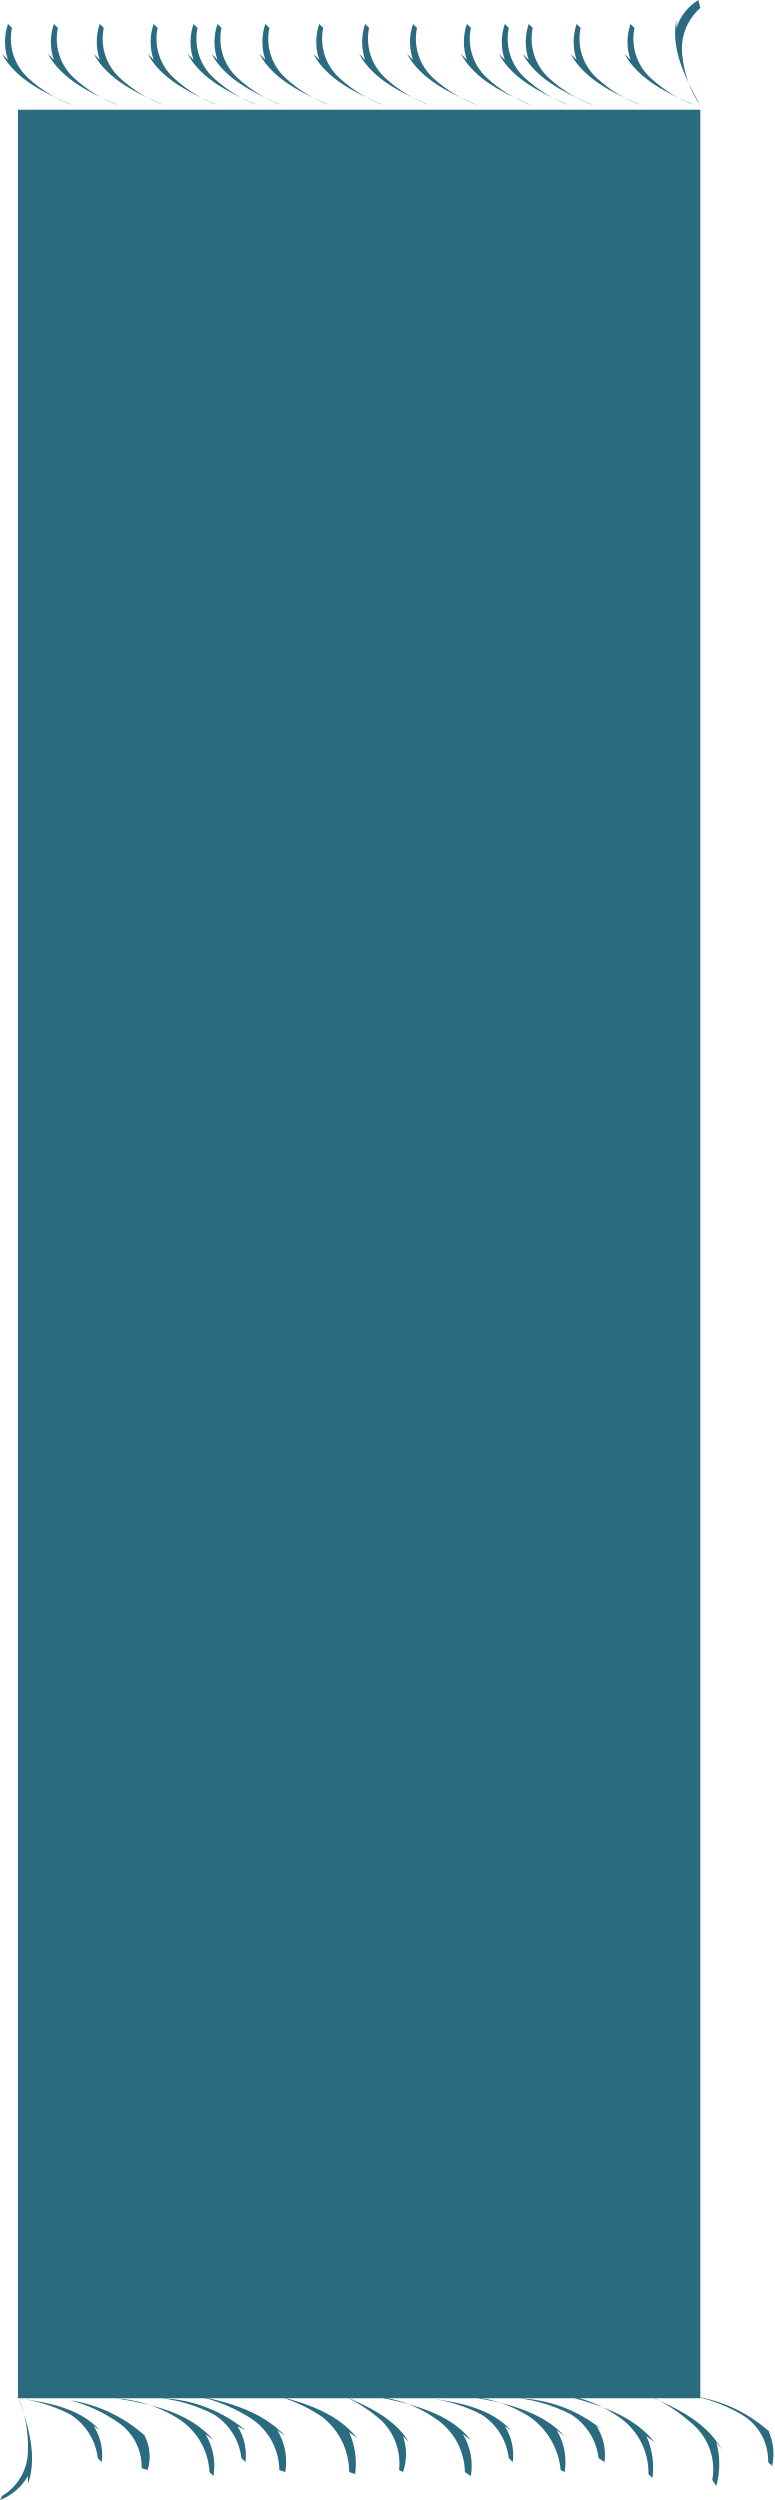
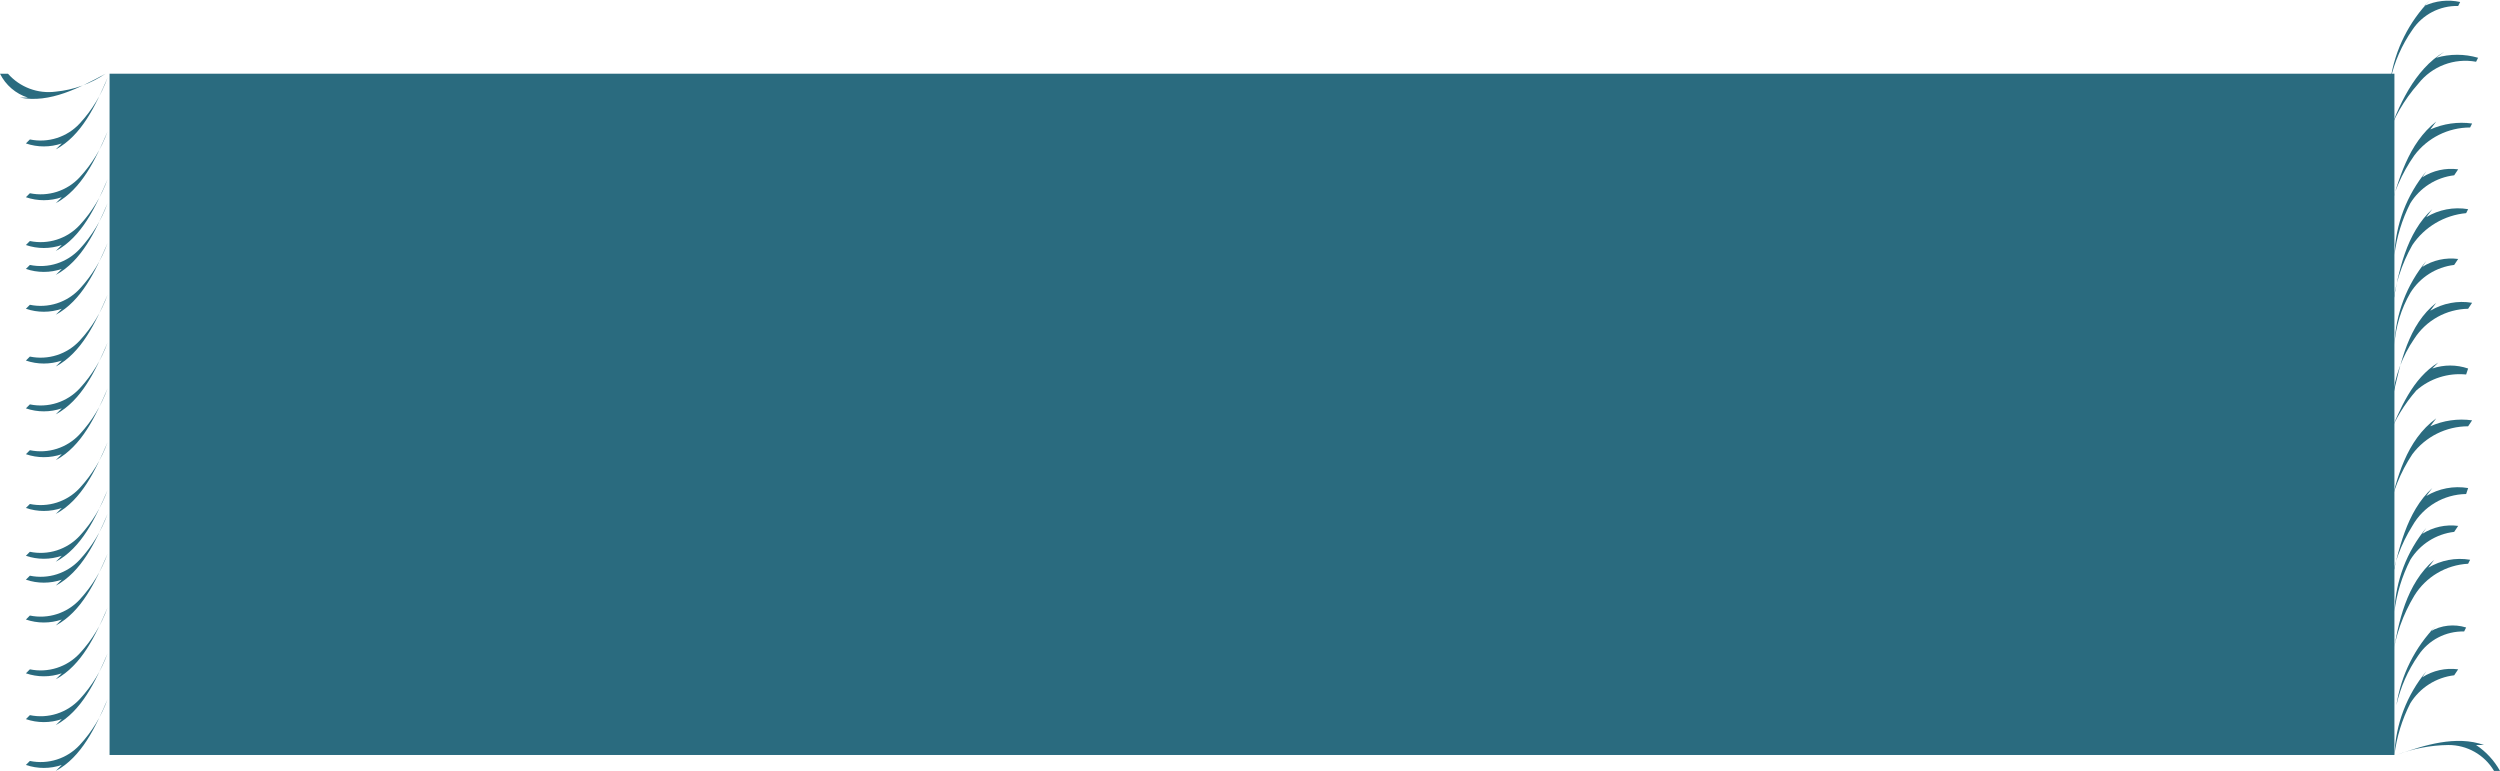
- <svg xmlns="http://www.w3.org/2000/svg" viewBox="0 0 38.8 125.3">
-   <g id="Lag_2" data-name="Lag 2">
-     <g id="Lag_1-2" data-name="Lag 1">
-       <g id="carpetHallway">
-         <polyline id="colorChange-3" points="35.1 120.2 35.1 5.5 0.9 5.5 0.9 120.2" fill="#2a6b7f" />
-         <path d="M10.5,123.9a3.38,3.38,0,0,0-1.6-2.7,6.68,6.68,0,0,0-3.1-1c1.8.3,3.7.7,4.9,2.1l-.4-.3a3.08,3.08,0,0,1,.4,2.1" fill="#2a6b7f" />
-         <path d="M4.9,123.2A3,3,0,0,0,3.5,121a7.86,7.86,0,0,0-2.6-.8c1.5.2,3.1.5,4.1,1.6l-.3-.2a2.69,2.69,0,0,1,.4,1.8" fill="#2a6b7f" />
-         <path d="M23.3,123.9a3.28,3.28,0,0,0-1.5-2.7,6.42,6.42,0,0,0-3-1.1c1.8.4,3.7.8,4.8,2.2l-.4-.3a3.08,3.08,0,0,1,.4,2.1" fill="#2a6b7f" />
-         <path d="M17.5,123.9a3.5,3.5,0,0,0-1.4-2.8,7.89,7.89,0,0,0-3-1.2c1.8.4,3.7.9,4.8,2.3l-.4-.3a3.86,3.86,0,0,1,.3,2.1" fill="#2a6b7f" />
-         <path d="M14,123.8a3.15,3.15,0,0,0-1.6-2.7,8.38,8.38,0,0,0-3-1.1c1.8.3,3.7.8,4.9,2.1l-.4-.3a3.08,3.08,0,0,1,.4,2.1" fill="#2a6b7f" />
-         <path d="M28.1,123.8a3.66,3.66,0,0,0-1.6-2.7,6.68,6.68,0,0,0-3.1-1c1.8.3,3.7.7,4.9,2l-.4-.3a3.08,3.08,0,0,1,.4,2.1" fill="#2a6b7f" />
-         <path d="M7.1,123.7a2.68,2.68,0,0,0-1.2-2.3,7.45,7.45,0,0,0-2.4-1.1,7.27,7.27,0,0,1,4,2l-.3-.3a2.25,2.25,0,0,1,.2,1.8" fill="#2a6b7f" />
-         <path d="M35.7,124.3a3,3,0,0,0-1.1-2.9,7.85,7.85,0,0,0-2.8-1.6c1.7.7,3.5,1.4,4.4,3l-.3-.4a4.11,4.11,0,0,1,0,2.2" fill="#2a6b7f" />
-         <path d="M32.5,124a3.37,3.37,0,0,0-1.4-2.8,6.56,6.56,0,0,0-3-1.2c1.8.5,3.6,1,4.7,2.4l-.4-.3a3.86,3.86,0,0,1,.3,2.1" fill="#2a6b7f" />
-         <path d="M20,123.8a3,3,0,0,0-.9-2.5,7.89,7.89,0,0,0-2.3-1.4c1.4.6,2.9,1.2,3.7,2.5l-.3-.3a2.77,2.77,0,0,1,0,1.8" fill="#2a6b7f" />
-         <path d="M12.1,123.2a3,3,0,0,0-1.4-2.2,7.86,7.86,0,0,0-2.6-.8,7,7,0,0,1,4.2,1.6l-.4-.2a2.69,2.69,0,0,1,.4,1.8" fill="#2a6b7f" />
-         <path d="M30,123.2a3,3,0,0,0-1.4-2.2,7.86,7.86,0,0,0-2.6-.8,7,7,0,0,1,4.2,1.6l-.3-.2a2.69,2.69,0,0,1,.4,1.8" fill="#2a6b7f" />
-         <path d="M25.5,123.2a3,3,0,0,0-1.4-2.2,7.86,7.86,0,0,0-2.6-.8c1.5.2,3.1.5,4.1,1.6l-.3-.2a2.69,2.69,0,0,1,.4,1.8" fill="#2a6b7f" />
-         <path d="M38.5,123.4a2.68,2.68,0,0,0-1.2-2.3,7.71,7.71,0,0,0-2.5-1,7.27,7.27,0,0,1,4,2l-.3-.3a2.82,2.82,0,0,1,.2,1.8" fill="#2a6b7f" />
-         <path d="M31.8,1.4a2.67,2.67,0,0,0,.8,2.5,6.78,6.78,0,0,0,2.3,1.4C33.5,4.7,32,4,31.3,2.7l.3.3a2.77,2.77,0,0,1,0-1.8" fill="#2a6b7f" />
-         <path d="M25.5,1.4a2.67,2.67,0,0,0,.8,2.5,6.78,6.78,0,0,0,2.3,1.4C27.2,4.7,25.7,4,25,2.7l.3.3a2.78,2.78,0,0,1,0-1.8" fill="#2a6b7f" />
-         <path d="M29.1,1.4a2.67,2.67,0,0,0,.8,2.5,6.78,6.78,0,0,0,2.3,1.4c-1.4-.6-2.9-1.3-3.6-2.6l.3.3a2.78,2.78,0,0,1,0-1.8" fill="#2a6b7f" />
-         <path d="M23.6,1.4a2.67,2.67,0,0,0,.8,2.5,6.78,6.78,0,0,0,2.3,1.4c-1.4-.6-2.9-1.3-3.6-2.6l.3.3a2.78,2.78,0,0,1,0-1.8" fill="#2a6b7f" />
-         <path d="M18.5,1.4a2.67,2.67,0,0,0,.8,2.5,6.78,6.78,0,0,0,2.3,1.4C20.2,4.7,18.7,4,18,2.7l.3.3a2.78,2.78,0,0,1,0-1.8" fill="#2a6b7f" />
-         <path d="M20.9,1.4a2.67,2.67,0,0,0,.8,2.5A6.78,6.78,0,0,0,24,5.3c-1.4-.6-2.9-1.3-3.6-2.6l.3.3a2.77,2.77,0,0,1,0-1.8" fill="#2a6b7f" />
-         <path d="M26.7,1.4a2.67,2.67,0,0,0,.8,2.5,6.78,6.78,0,0,0,2.3,1.4c-1.4-.6-2.9-1.3-3.6-2.6l.3.3a2.78,2.78,0,0,1,0-1.8" fill="#2a6b7f" />
-         <path d="M35.1.4a2.72,2.72,0,0,0-.9,2.4,5.38,5.38,0,0,0,.9,2.5C34.4,4,33.6,2.5,33.9,1v.4A2.59,2.59,0,0,1,35,0" fill="#2a6b7f" />
-         <path d="M16.2,1.4A2.67,2.67,0,0,0,17,3.9a6.78,6.78,0,0,0,2.3,1.4c-1.4-.6-2.9-1.3-3.6-2.6L16,3a2.78,2.78,0,0,1,0-1.8" fill="#2a6b7f" />
-         <path d="M9.9,1.4a2.67,2.67,0,0,0,.8,2.5A6.78,6.78,0,0,0,13,5.3C11.6,4.7,10.1,4,9.4,2.7l.3.3a2.78,2.78,0,0,1,0-1.8" fill="#2a6b7f" />
-         <path d="M13.5,1.4a2.67,2.67,0,0,0,.8,2.5,6.78,6.78,0,0,0,2.3,1.4C15.2,4.7,13.7,4,13,2.7l.3.3a2.77,2.77,0,0,1,0-1.8" fill="#2a6b7f" />
-         <path d="M7.9,1.4a2.67,2.67,0,0,0,.8,2.5A6.78,6.78,0,0,0,11,5.3C9.6,4.7,8.1,4,7.4,2.7l.3.3a2.78,2.78,0,0,1,0-1.8" fill="#2a6b7f" />
-         <path d="M2.9,1.4a2.67,2.67,0,0,0,.8,2.5A6.78,6.78,0,0,0,6,5.3C4.6,4.7,3.1,4,2.4,2.7l.3.3a2.77,2.77,0,0,1,0-1.8" fill="#2a6b7f" />
-         <path d="M5.2,1.4A2.67,2.67,0,0,0,6,3.9,6.78,6.78,0,0,0,8.3,5.3C6.9,4.7,5.4,4,4.7,2.7L5,3A2.77,2.77,0,0,1,5,1.2" fill="#2a6b7f" />
-         <path d="M11.1,1.4a2.67,2.67,0,0,0,.8,2.5,6.78,6.78,0,0,0,2.3,1.4c-1.4-.6-2.9-1.3-3.6-2.6l.3.3a2.77,2.77,0,0,1,0-1.8" fill="#2a6b7f" />
-         <path d="M.6,1.4a2.67,2.67,0,0,0,.8,2.5A6.78,6.78,0,0,0,3.7,5.3C2.3,4.7.8,4,.1,2.7L.4,3a2.78,2.78,0,0,1,0-1.8" fill="#2a6b7f" />
-         <path d="M.1,125.1a2.65,2.65,0,0,0,1.3-2.3,6.46,6.46,0,0,0-.5-2.7c.5,1.4,1,3,.5,4.4v-.4A2.76,2.76,0,0,1,0,125.3" fill="#2a6b7f" />
+ <svg xmlns="http://www.w3.org/2000/svg" viewBox="0 0 125.5 38.7">
+   <g id="Layer_2" data-name="Layer 2">
+     <g id="Lag_1" data-name="Lag 1">
+       <g id="carpetRoomB">
+         <polyline id="colorChange" points="120.2 3.7 5.5 3.7 5.5 37.9 120.2 37.9" fill="#2a6b7f" />
+         <path d="M123.9,28.3a3.38,3.38,0,0,0-2.7,1.6,8.21,8.21,0,0,0-1.1,3.1c.3-1.8.7-3.7,2.1-4.9l-.3.4a3.08,3.08,0,0,1,2.1-.4" fill="#2a6b7f" />
+         <path d="M123.2,33.9a3,3,0,0,0-2.2,1.4,7.86,7.86,0,0,0-.8,2.6,7,7,0,0,1,1.6-4.2l-.2.3a2.69,2.69,0,0,1,1.8-.4" fill="#2a6b7f" />
+         <path d="M123.9,15.5a3.28,3.28,0,0,0-2.7,1.5,6.42,6.42,0,0,0-1.1,3c.4-1.8.8-3.7,2.2-4.8l-.3.4a3.08,3.08,0,0,1,2.1-.4" fill="#2a6b7f" />
+         <path d="M123.9,21.4a3.5,3.5,0,0,0-2.8,1.4,7.89,7.89,0,0,0-1.2,3c.4-1.8.9-3.7,2.4-4.8l-.3.4a3.86,3.86,0,0,1,2.1-.3" fill="#2a6b7f" />
+         <path d="M123.8,24.8a3.15,3.15,0,0,0-2.7,1.6,7.74,7.74,0,0,0-1.1,3c.4-1.8.8-3.7,2.1-4.9l-.3.4a3.08,3.08,0,0,1,2.1-.4" fill="#2a6b7f" />
+         <path d="M123.8,10.7a3.66,3.66,0,0,0-2.7,1.6,8.08,8.08,0,0,0-1,3.1c.3-1.8.7-3.7,2-4.9l-.3.4a3.08,3.08,0,0,1,2.1-.4" fill="#2a6b7f" />
+         <path d="M123.7,31.7a2.68,2.68,0,0,0-2.3,1.2,7.07,7.07,0,0,0-1.1,2.5,7.27,7.27,0,0,1,2-4l-.3.3a2.25,2.25,0,0,1,1.8-.2" fill="#2a6b7f" />
+         <path d="M124.3,3.1a3,3,0,0,0-2.9,1.1A7.85,7.85,0,0,0,119.8,7c.6-1.7,1.4-3.5,2.9-4.4l-.4.3a3.75,3.75,0,0,1,2.1,0" fill="#2a6b7f" />
+         <path d="M124,6.4a3.5,3.5,0,0,0-2.8,1.4,8.06,8.06,0,0,0-1.3,3c.5-1.8,1-3.6,2.4-4.7l-.3.4a3.86,3.86,0,0,1,2.1-.3" fill="#2a6b7f" />
+         <path d="M123.8,18.8a3.29,3.29,0,0,0-2.5.8,7.89,7.89,0,0,0-1.4,2.3c.6-1.4,1.2-2.9,2.5-3.7l-.3.3a2.77,2.77,0,0,1,1.8,0" fill="#2a6b7f" />
+         <path d="M123.2,26.7a3,3,0,0,0-2.2,1.4,7.86,7.86,0,0,0-.8,2.6,7,7,0,0,1,1.6-4.2l-.2.3a2.69,2.69,0,0,1,1.8-.4" fill="#2a6b7f" />
+         <path d="M123.2,8.8a3,3,0,0,0-2.2,1.4,7.86,7.86,0,0,0-.8,2.6,7,7,0,0,1,1.6-4.2l-.2.3a2.69,2.69,0,0,1,1.8-.4" fill="#2a6b7f" />
+         <path d="M123.2,13.3a3,3,0,0,0-2.2,1.4,6.07,6.07,0,0,0-.8,2.6,7,7,0,0,1,1.6-4.2l-.2.3a2.69,2.69,0,0,1,1.8-.4" fill="#2a6b7f" />
+         <path d="M123.4.3a2.68,2.68,0,0,0-2.3,1.2A7.07,7.07,0,0,0,120,4a7.27,7.27,0,0,1,2-4l-.3.3a2.82,2.82,0,0,1,1.8-.2" fill="#2a6b7f" />
+         <path d="M1.5,7A2.67,2.67,0,0,0,4,6.2,6.78,6.78,0,0,0,5.4,3.9C4.8,5.3,4.1,6.8,2.8,7.5l.3-.3a2.77,2.77,0,0,1-1.8,0" fill="#2a6b7f" />
+         <path d="M1.5,13.3A2.67,2.67,0,0,0,4,12.5a6.78,6.78,0,0,0,1.4-2.3c-.6,1.4-1.3,2.9-2.6,3.6l.3-.3a2.78,2.78,0,0,1-1.8,0" fill="#2a6b7f" />
+         <path d="M1.5,9.7A2.67,2.67,0,0,0,4,8.9,6.78,6.78,0,0,0,5.4,6.6C4.8,8,4.1,9.5,2.8,10.2l.3-.3a2.77,2.77,0,0,1-1.8,0" fill="#2a6b7f" />
+         <path d="M1.5,15.3A2.67,2.67,0,0,0,4,14.5a6.78,6.78,0,0,0,1.4-2.3c-.6,1.4-1.3,2.9-2.6,3.6l.3-.3a2.78,2.78,0,0,1-1.8,0" fill="#2a6b7f" />
+         <path d="M1.5,20.3A2.67,2.67,0,0,0,4,19.5a6.78,6.78,0,0,0,1.4-2.3c-.6,1.4-1.3,2.9-2.6,3.6l.3-.3a2.78,2.78,0,0,1-1.8,0" fill="#2a6b7f" />
+         <path d="M1.5,17.9A2.67,2.67,0,0,0,4,17.1a6.78,6.78,0,0,0,1.4-2.3c-.6,1.4-1.3,2.9-2.6,3.6l.3-.3a2.78,2.78,0,0,1-1.8,0" fill="#2a6b7f" />
+         <path d="M1.5,12.1A2.67,2.67,0,0,0,4,11.3,6.78,6.78,0,0,0,5.4,9c-.6,1.4-1.3,2.9-2.6,3.6l.3-.3a2.78,2.78,0,0,1-1.8,0" fill="#2a6b7f" />
+         <path d="M.4,3.7a2.72,2.72,0,0,0,2.4.9,5.38,5.38,0,0,0,2.5-.9C4,4.4,2.5,5.2,1,4.9h.4A2.36,2.36,0,0,1,0,3.7" fill="#2a6b7f" />
+         <path d="M1.5,22.6A2.67,2.67,0,0,0,4,21.8a6.78,6.78,0,0,0,1.4-2.3c-.6,1.4-1.3,2.9-2.6,3.6l.3-.3a2.77,2.77,0,0,1-1.8,0" fill="#2a6b7f" />
+         <path d="M1.5,28.9A2.67,2.67,0,0,0,4,28.1a6.78,6.78,0,0,0,1.4-2.3c-.6,1.4-1.3,2.9-2.6,3.6l.3-.3a2.78,2.78,0,0,1-1.8,0" fill="#2a6b7f" />
+         <path d="M1.5,25.3A2.67,2.67,0,0,0,4,24.5a6.78,6.78,0,0,0,1.4-2.3c-.6,1.4-1.3,2.9-2.6,3.6l.3-.3a2.78,2.78,0,0,1-1.8,0" fill="#2a6b7f" />
+         <path d="M1.5,30.9A2.67,2.67,0,0,0,4,30.1a6.78,6.78,0,0,0,1.4-2.3c-.6,1.4-1.3,2.9-2.6,3.6l.3-.3a2.78,2.78,0,0,1-1.8,0" fill="#2a6b7f" />
+         <path d="M1.5,35.9A2.67,2.67,0,0,0,4,35.1a6.78,6.78,0,0,0,1.4-2.3c-.6,1.4-1.3,2.9-2.6,3.6l.3-.3a2.78,2.78,0,0,1-1.8,0" fill="#2a6b7f" />
+         <path d="M1.5,33.6A2.67,2.67,0,0,0,4,32.8a6.78,6.78,0,0,0,1.4-2.3c-.6,1.4-1.3,2.9-2.6,3.6l.3-.3a2.77,2.77,0,0,1-1.8,0" fill="#2a6b7f" />
+         <path d="M1.5,27.7A2.67,2.67,0,0,0,4,26.9a6.78,6.78,0,0,0,1.4-2.3c-.6,1.4-1.3,2.9-2.6,3.6l.3-.3a2.77,2.77,0,0,1-1.8,0" fill="#2a6b7f" />
+         <path d="M1.5,38.2A2.67,2.67,0,0,0,4,37.4a6.78,6.78,0,0,0,1.4-2.3c-.6,1.4-1.3,2.9-2.6,3.6l.3-.3a2.78,2.78,0,0,1-1.8,0" fill="#2a6b7f" />
+         <path d="M125.2,38.7a2.65,2.65,0,0,0-2.3-1.3,7.51,7.51,0,0,0-2.6.5c1.4-.5,3-1,4.4-.5h-.4a3.74,3.74,0,0,1,1.2,1.3" fill="#2a6b7f" />
      </g>
    </g>
  </g>
</svg>
